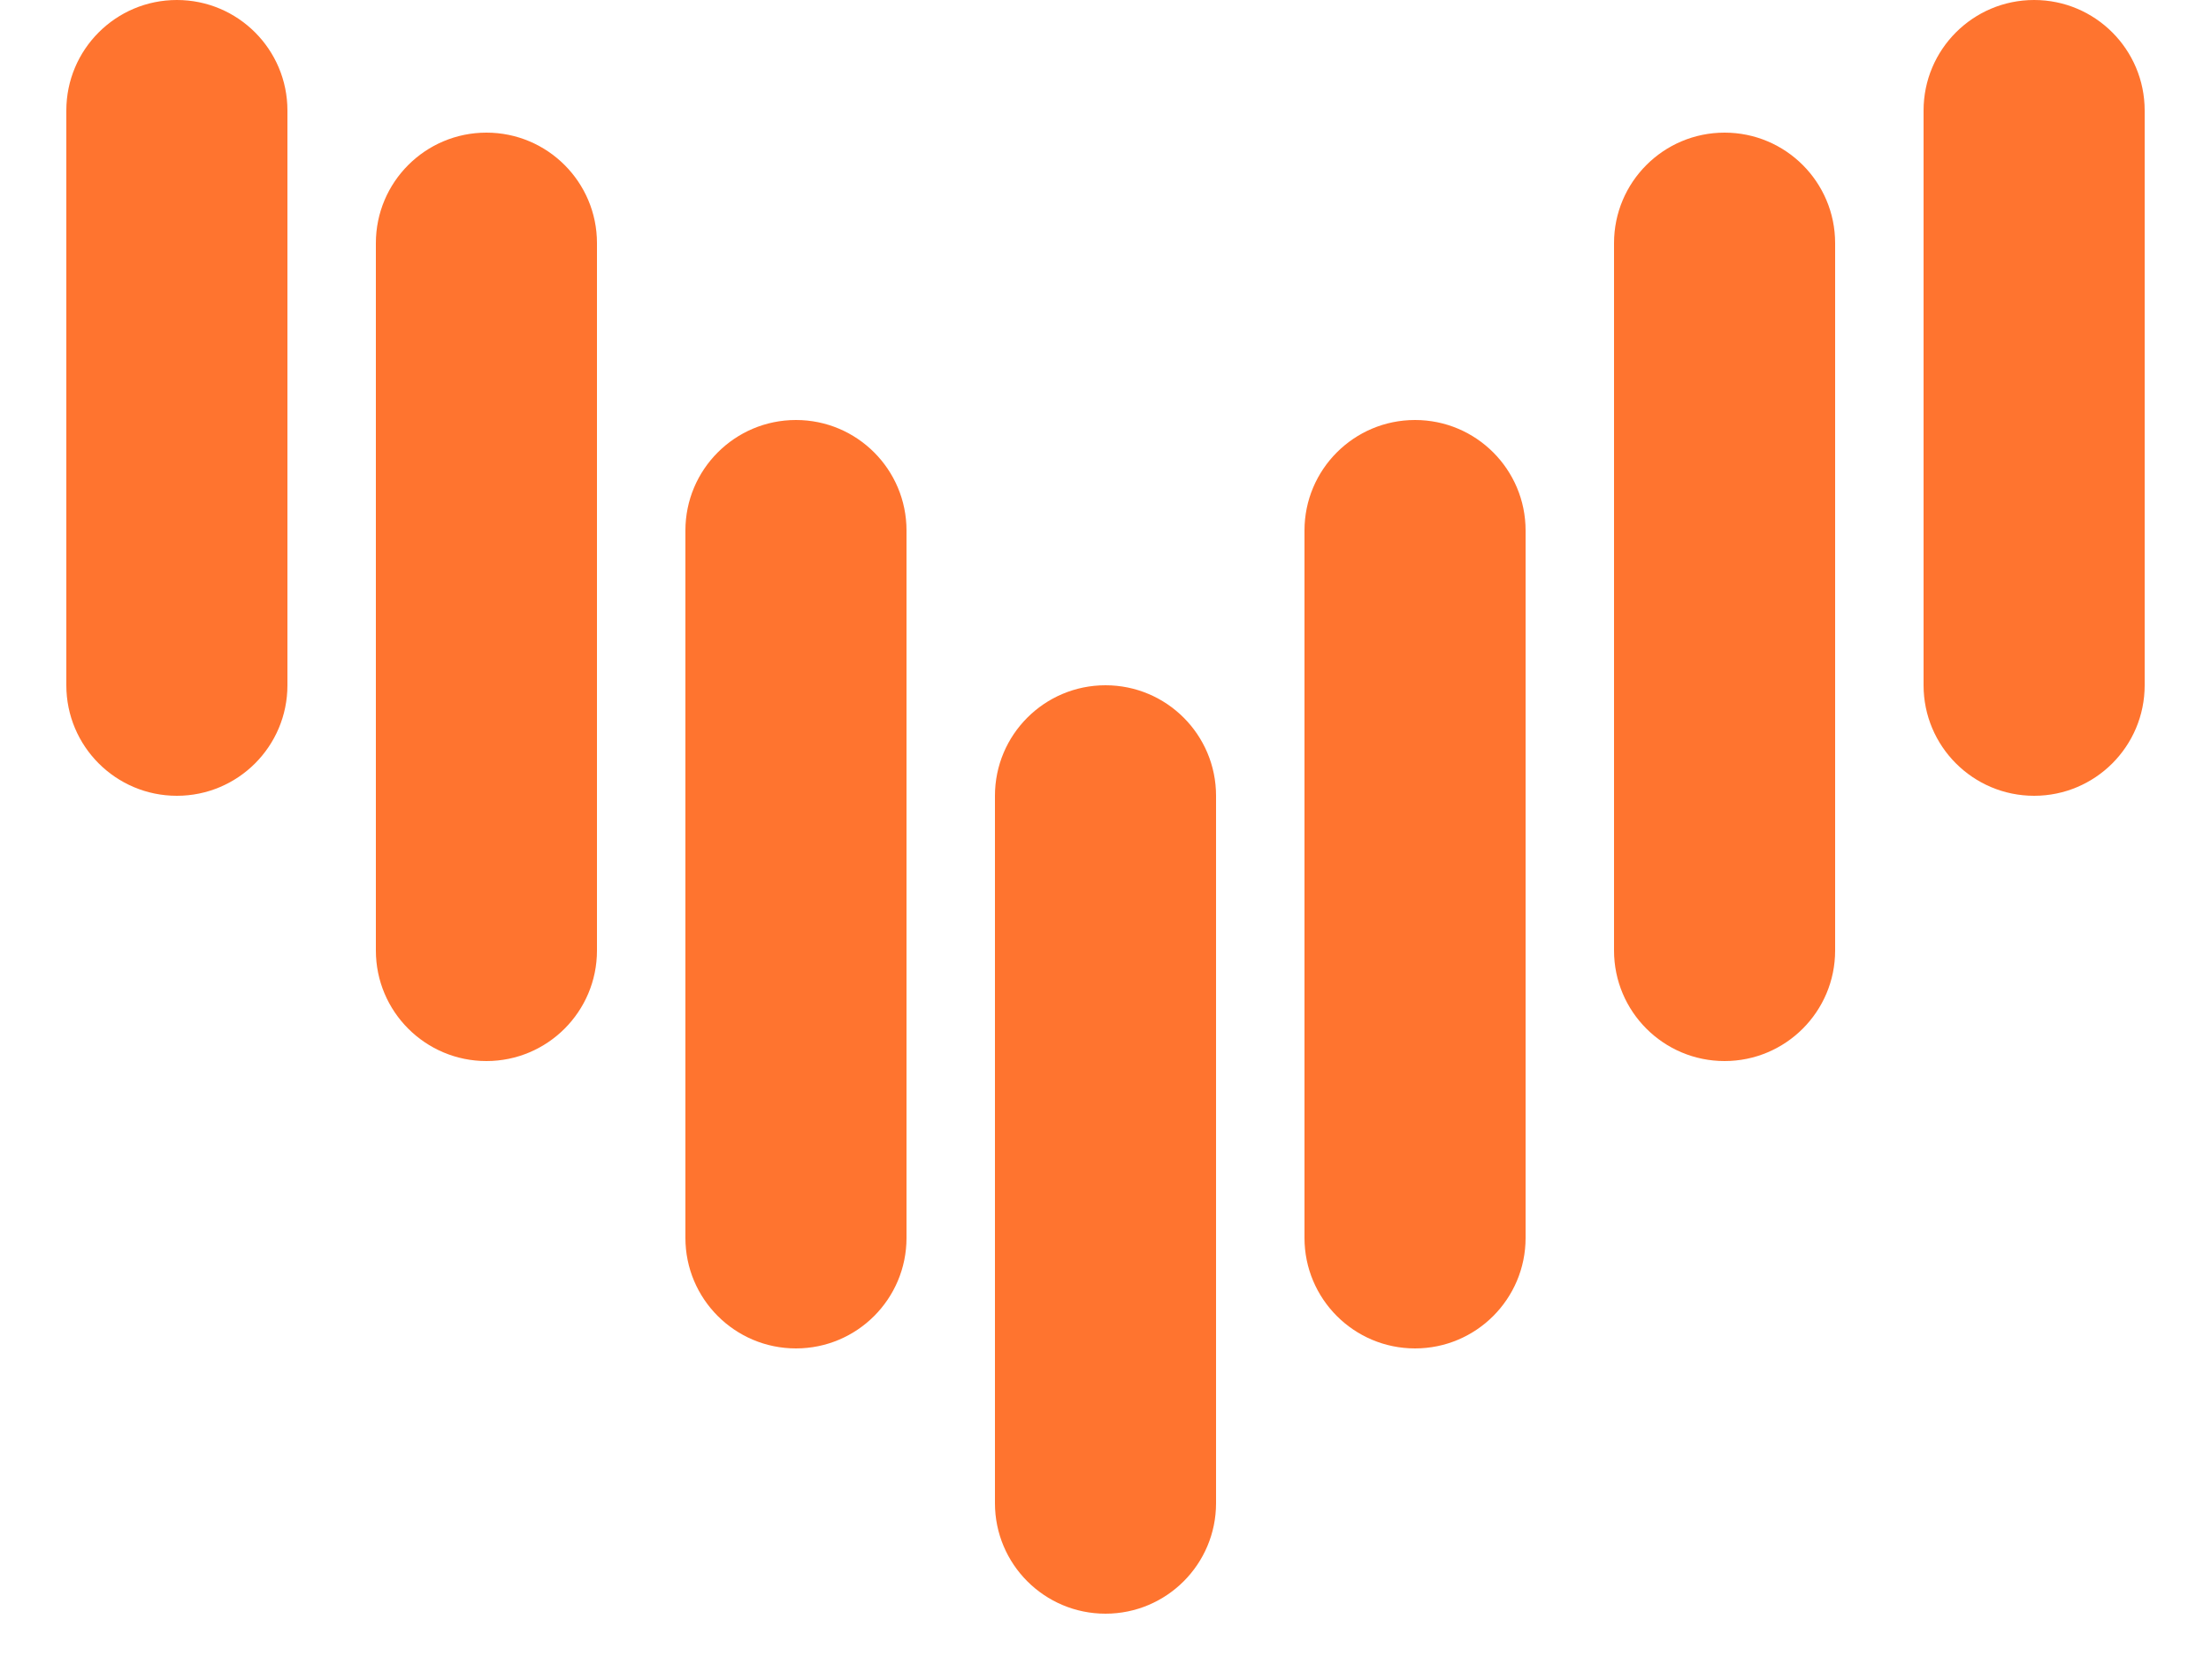
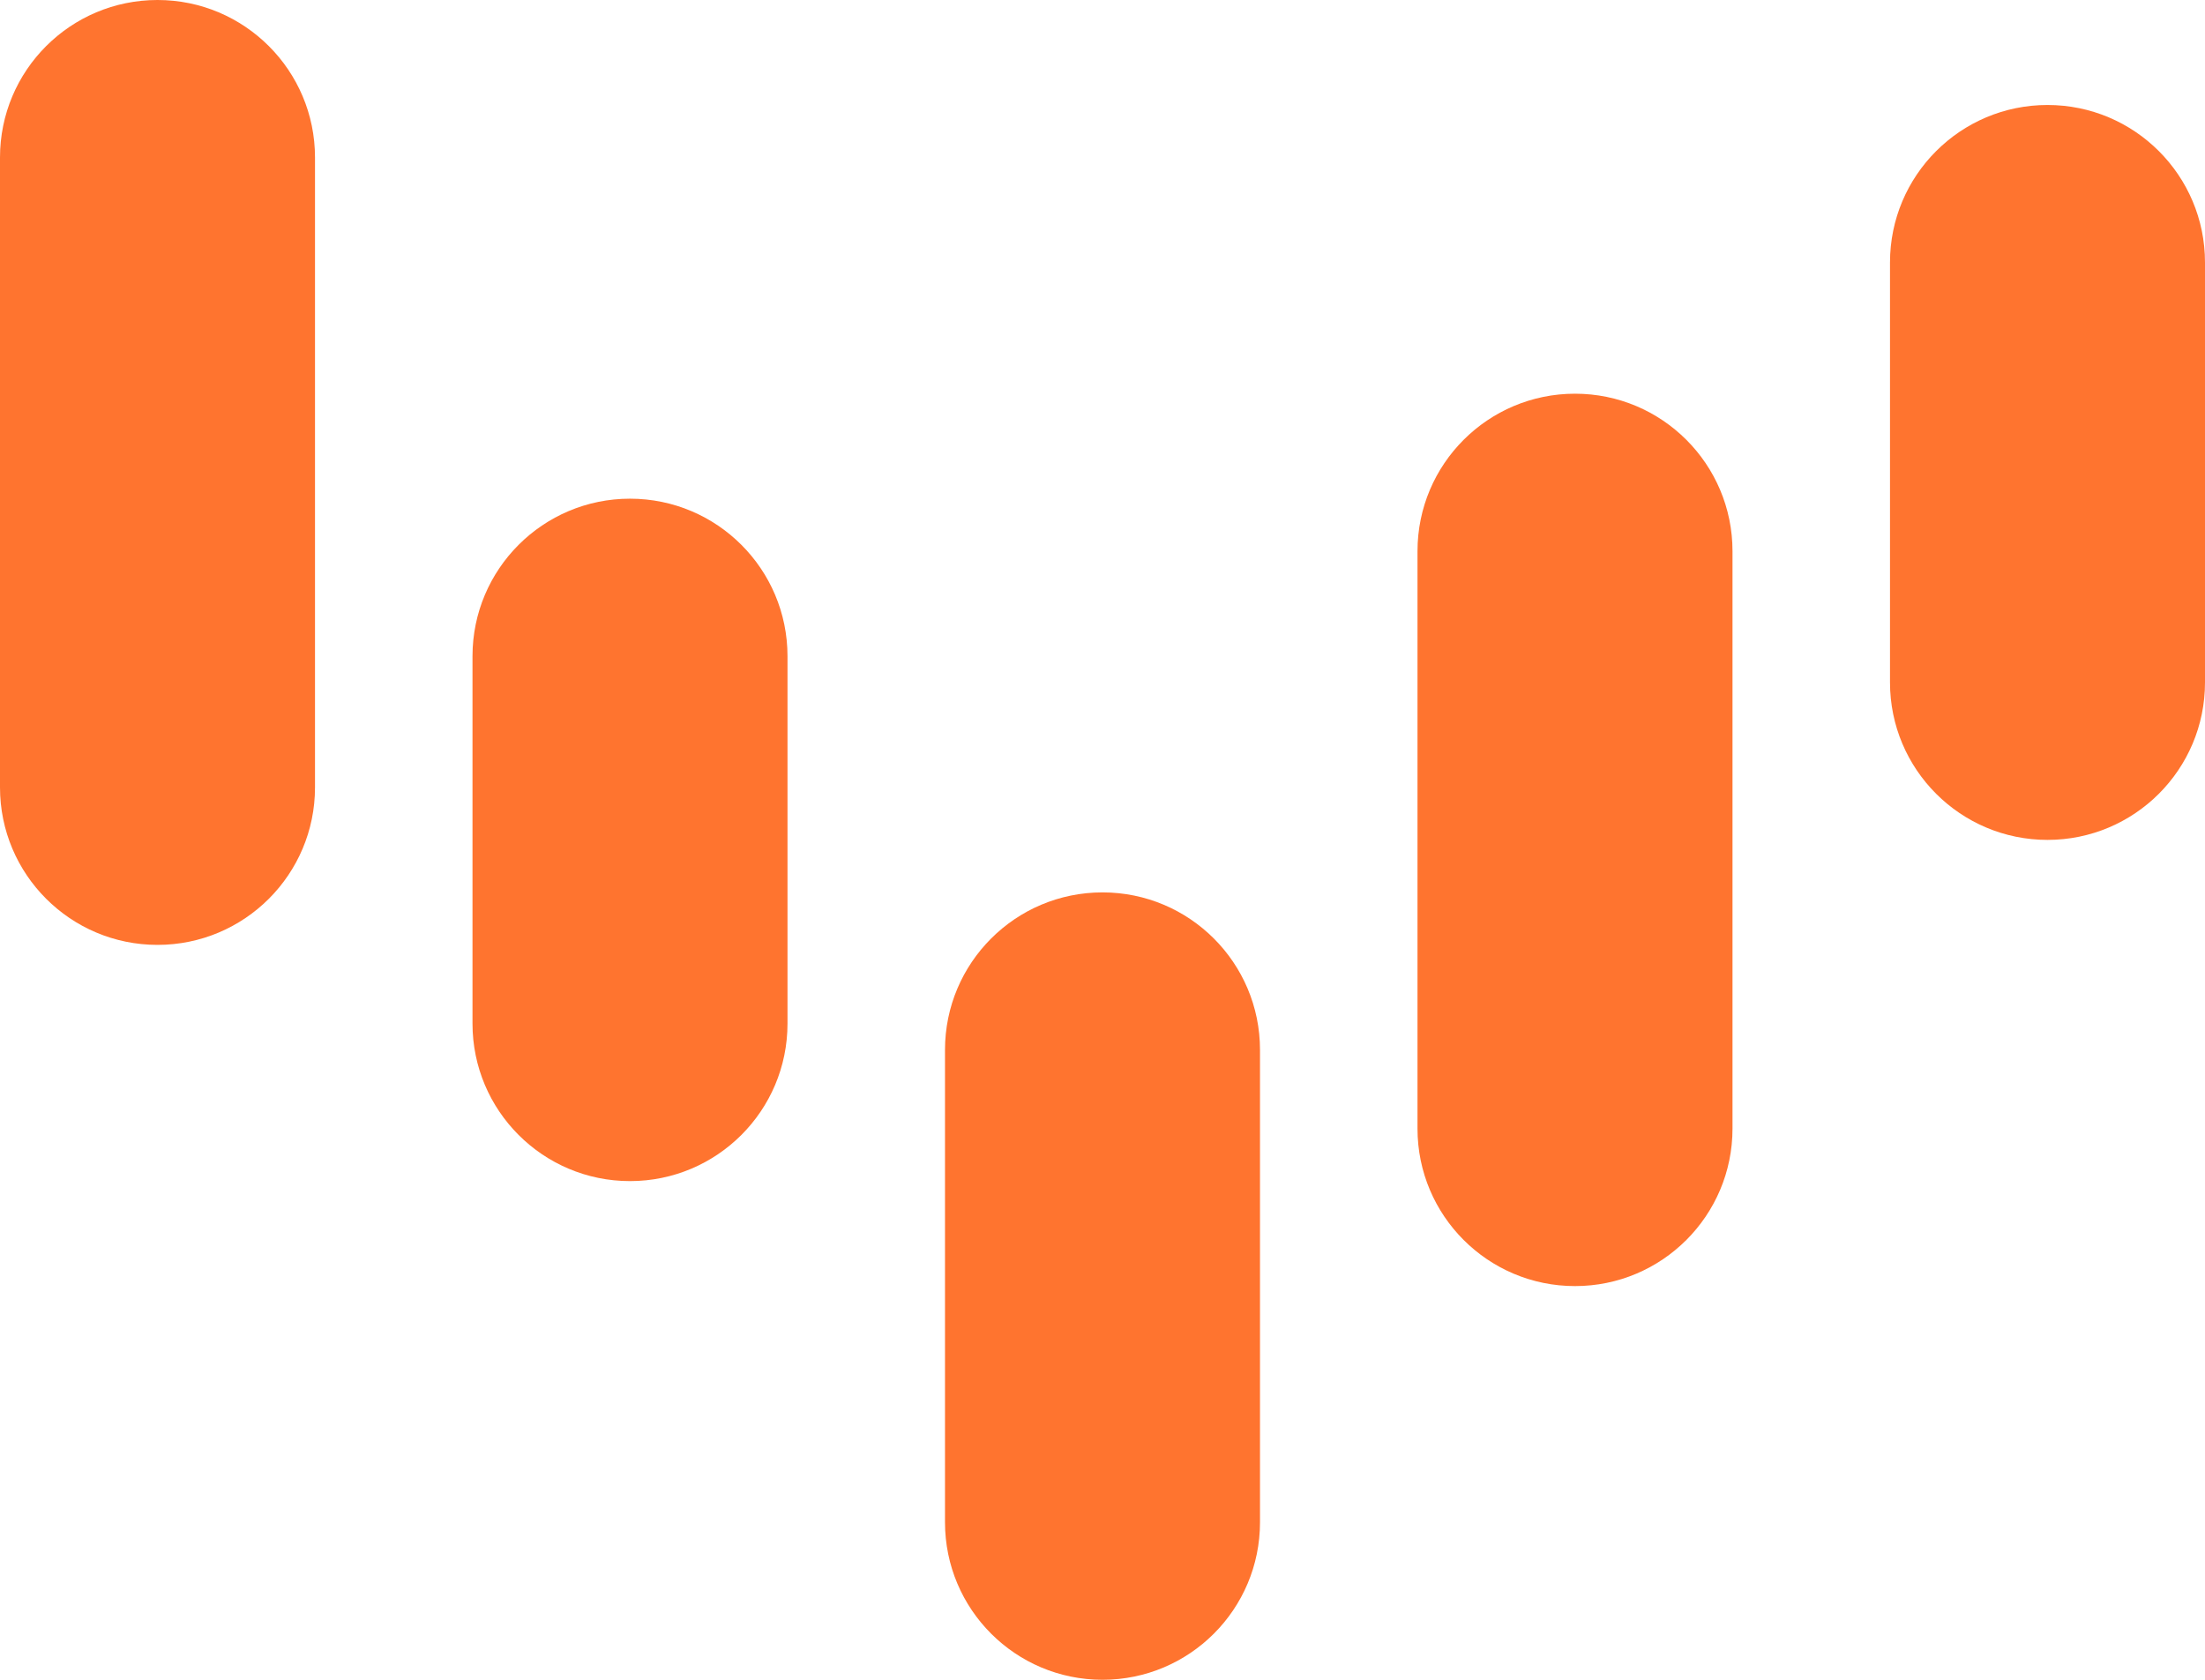
- <svg xmlns="http://www.w3.org/2000/svg" viewBox="0 0 100 76" fill="#ff742f">
-   <rect x="3" y="0" width="10" height="36" rx="5" />
-   <rect x="17" y="6" width="10" height="42" rx="5" />
-   <rect x="31" y="19" width="10" height="42" rx="5" />
-   <rect x="45" y="31" width="10" height="42" rx="5" />
-   <rect x="59" y="19" width="10" height="42" rx="5" />
-   <rect x="73" y="6" width="10" height="42" rx="5" />
-   <rect x="87" y="0" width="10" height="36" rx="5" />
+ <svg xmlns="http://www.w3.org/2000/svg" viewBox="0 0 84 64" fill="#ff742f">
+   <rect x="0" y="0" width="12" height="36" rx="6" />
+   <rect x="18" y="19" width="12" height="26" rx="6" />
+   <rect x="36" y="34" width="12" height="30" rx="6" />
+   <rect x="54" y="15" width="12" height="34" rx="6" />
+   <rect x="72" y="4" width="12" height="28" rx="6" />
</svg>
